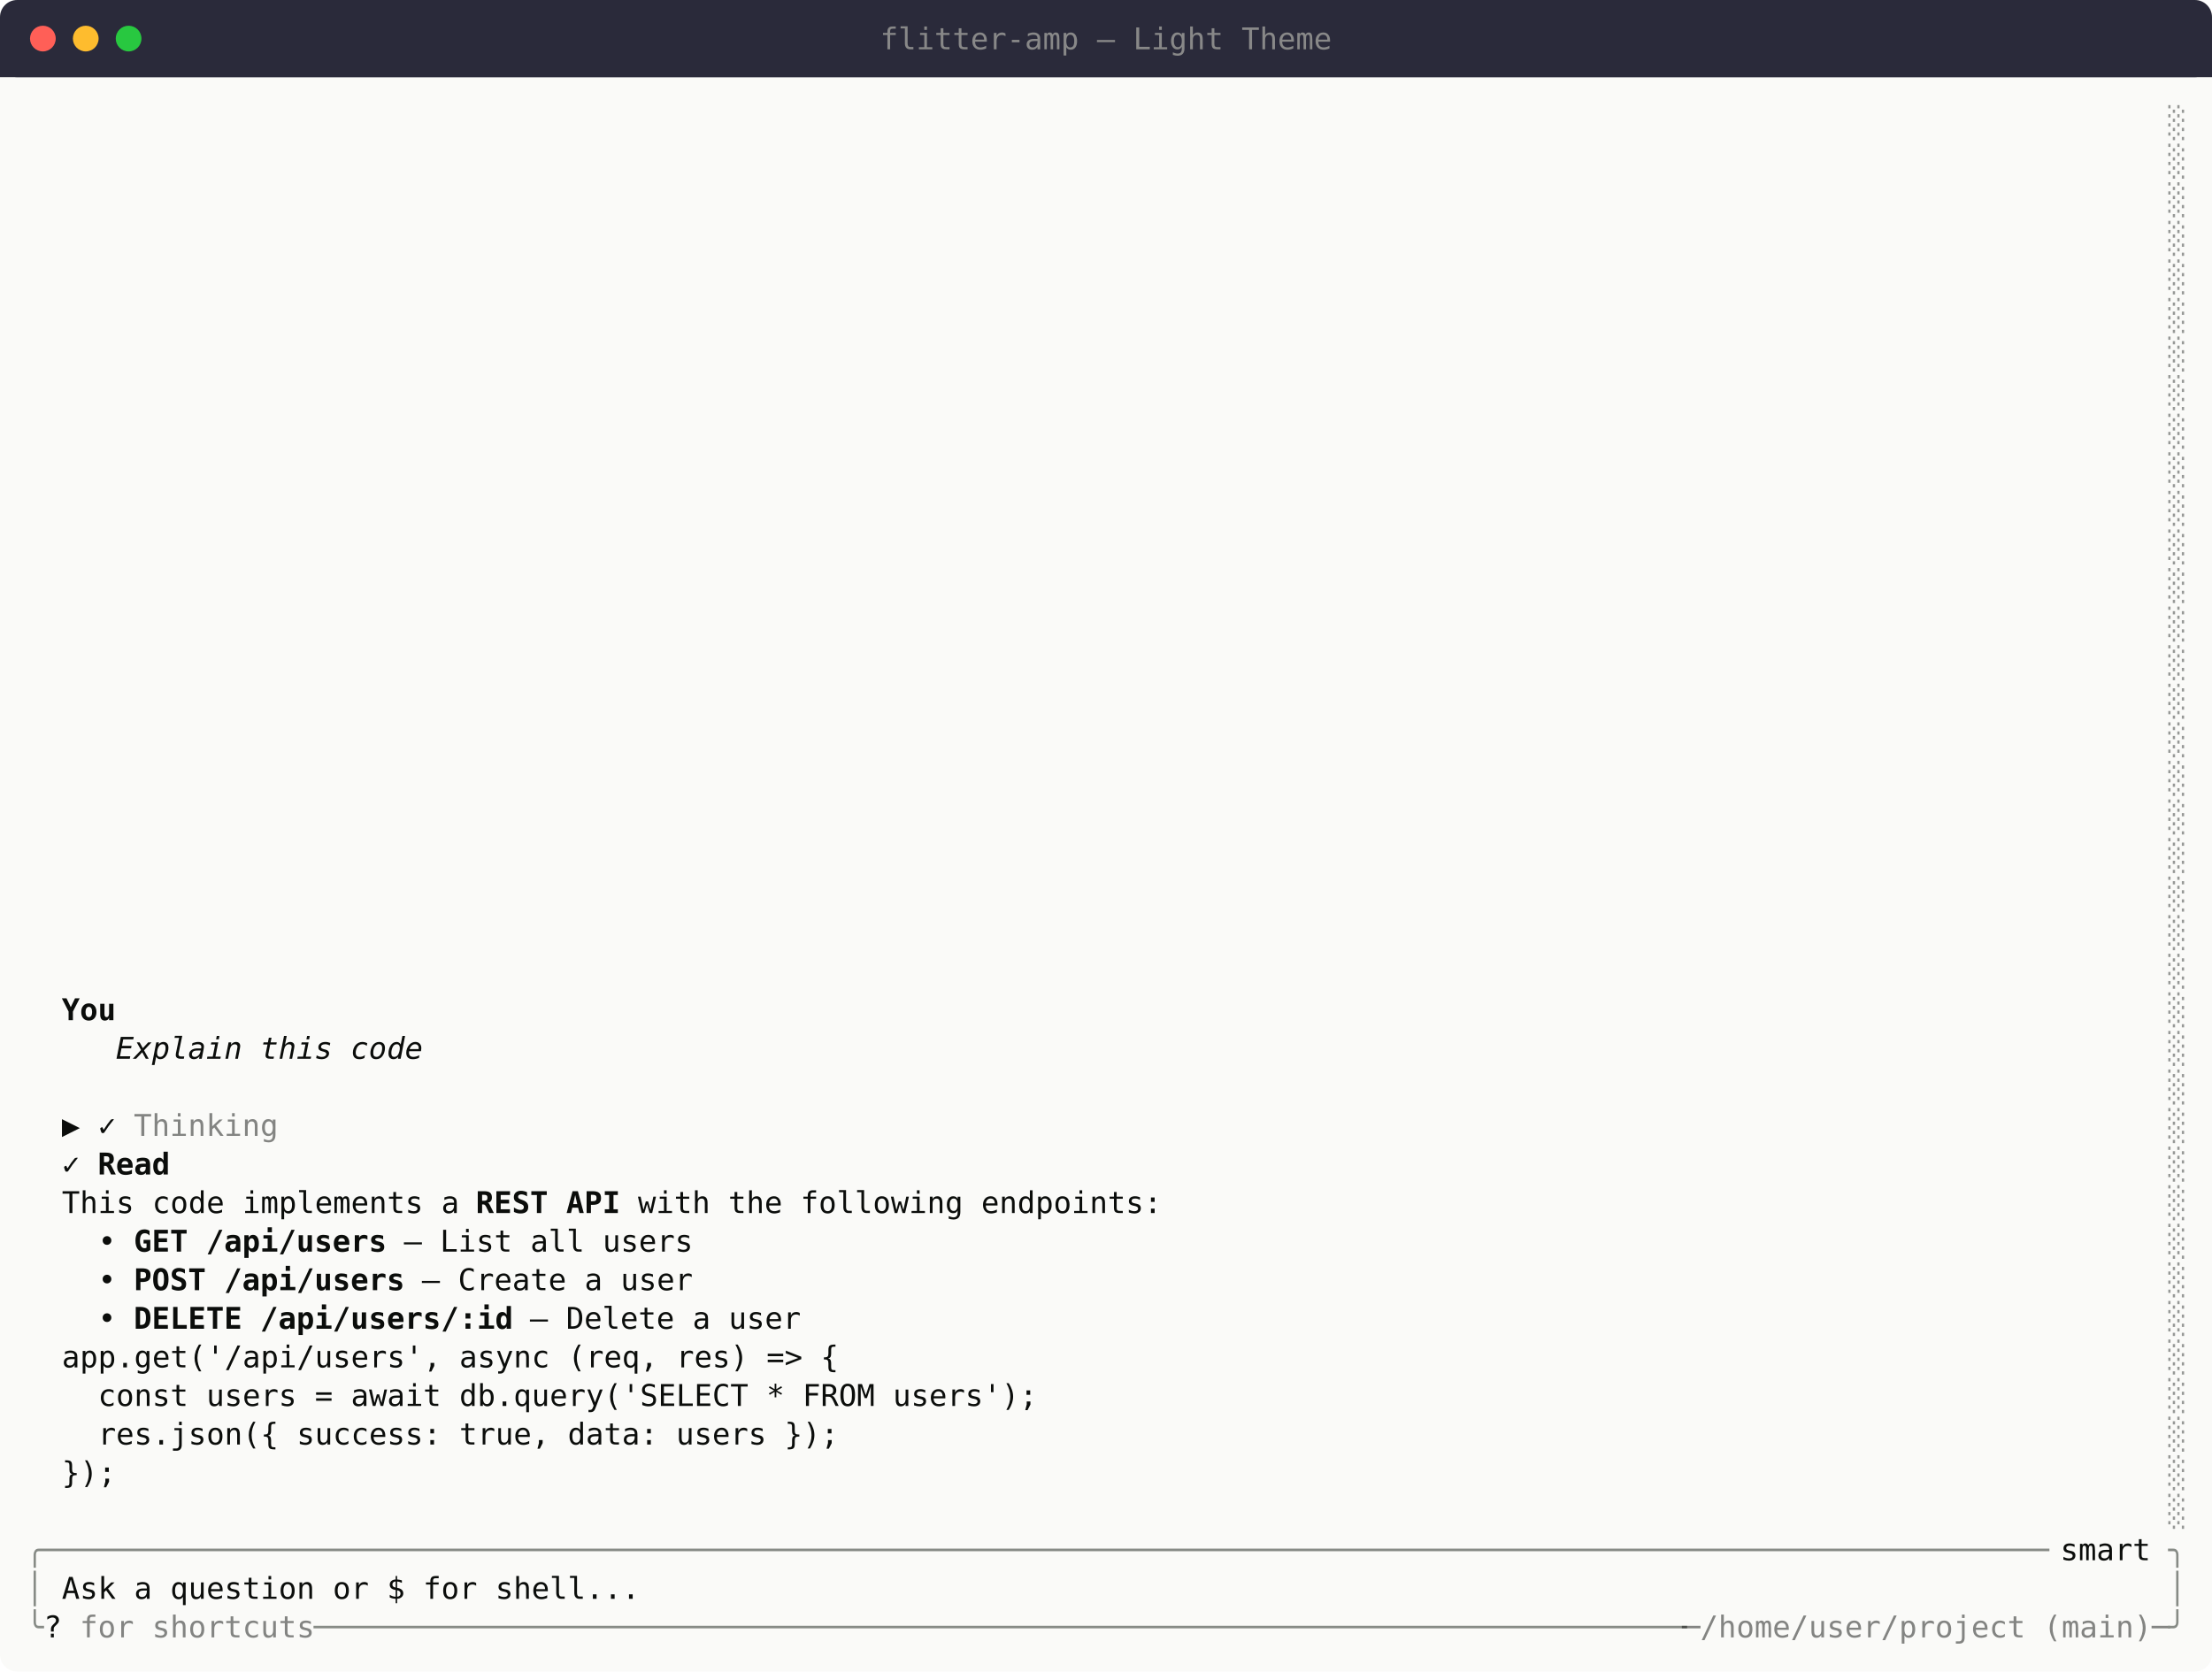
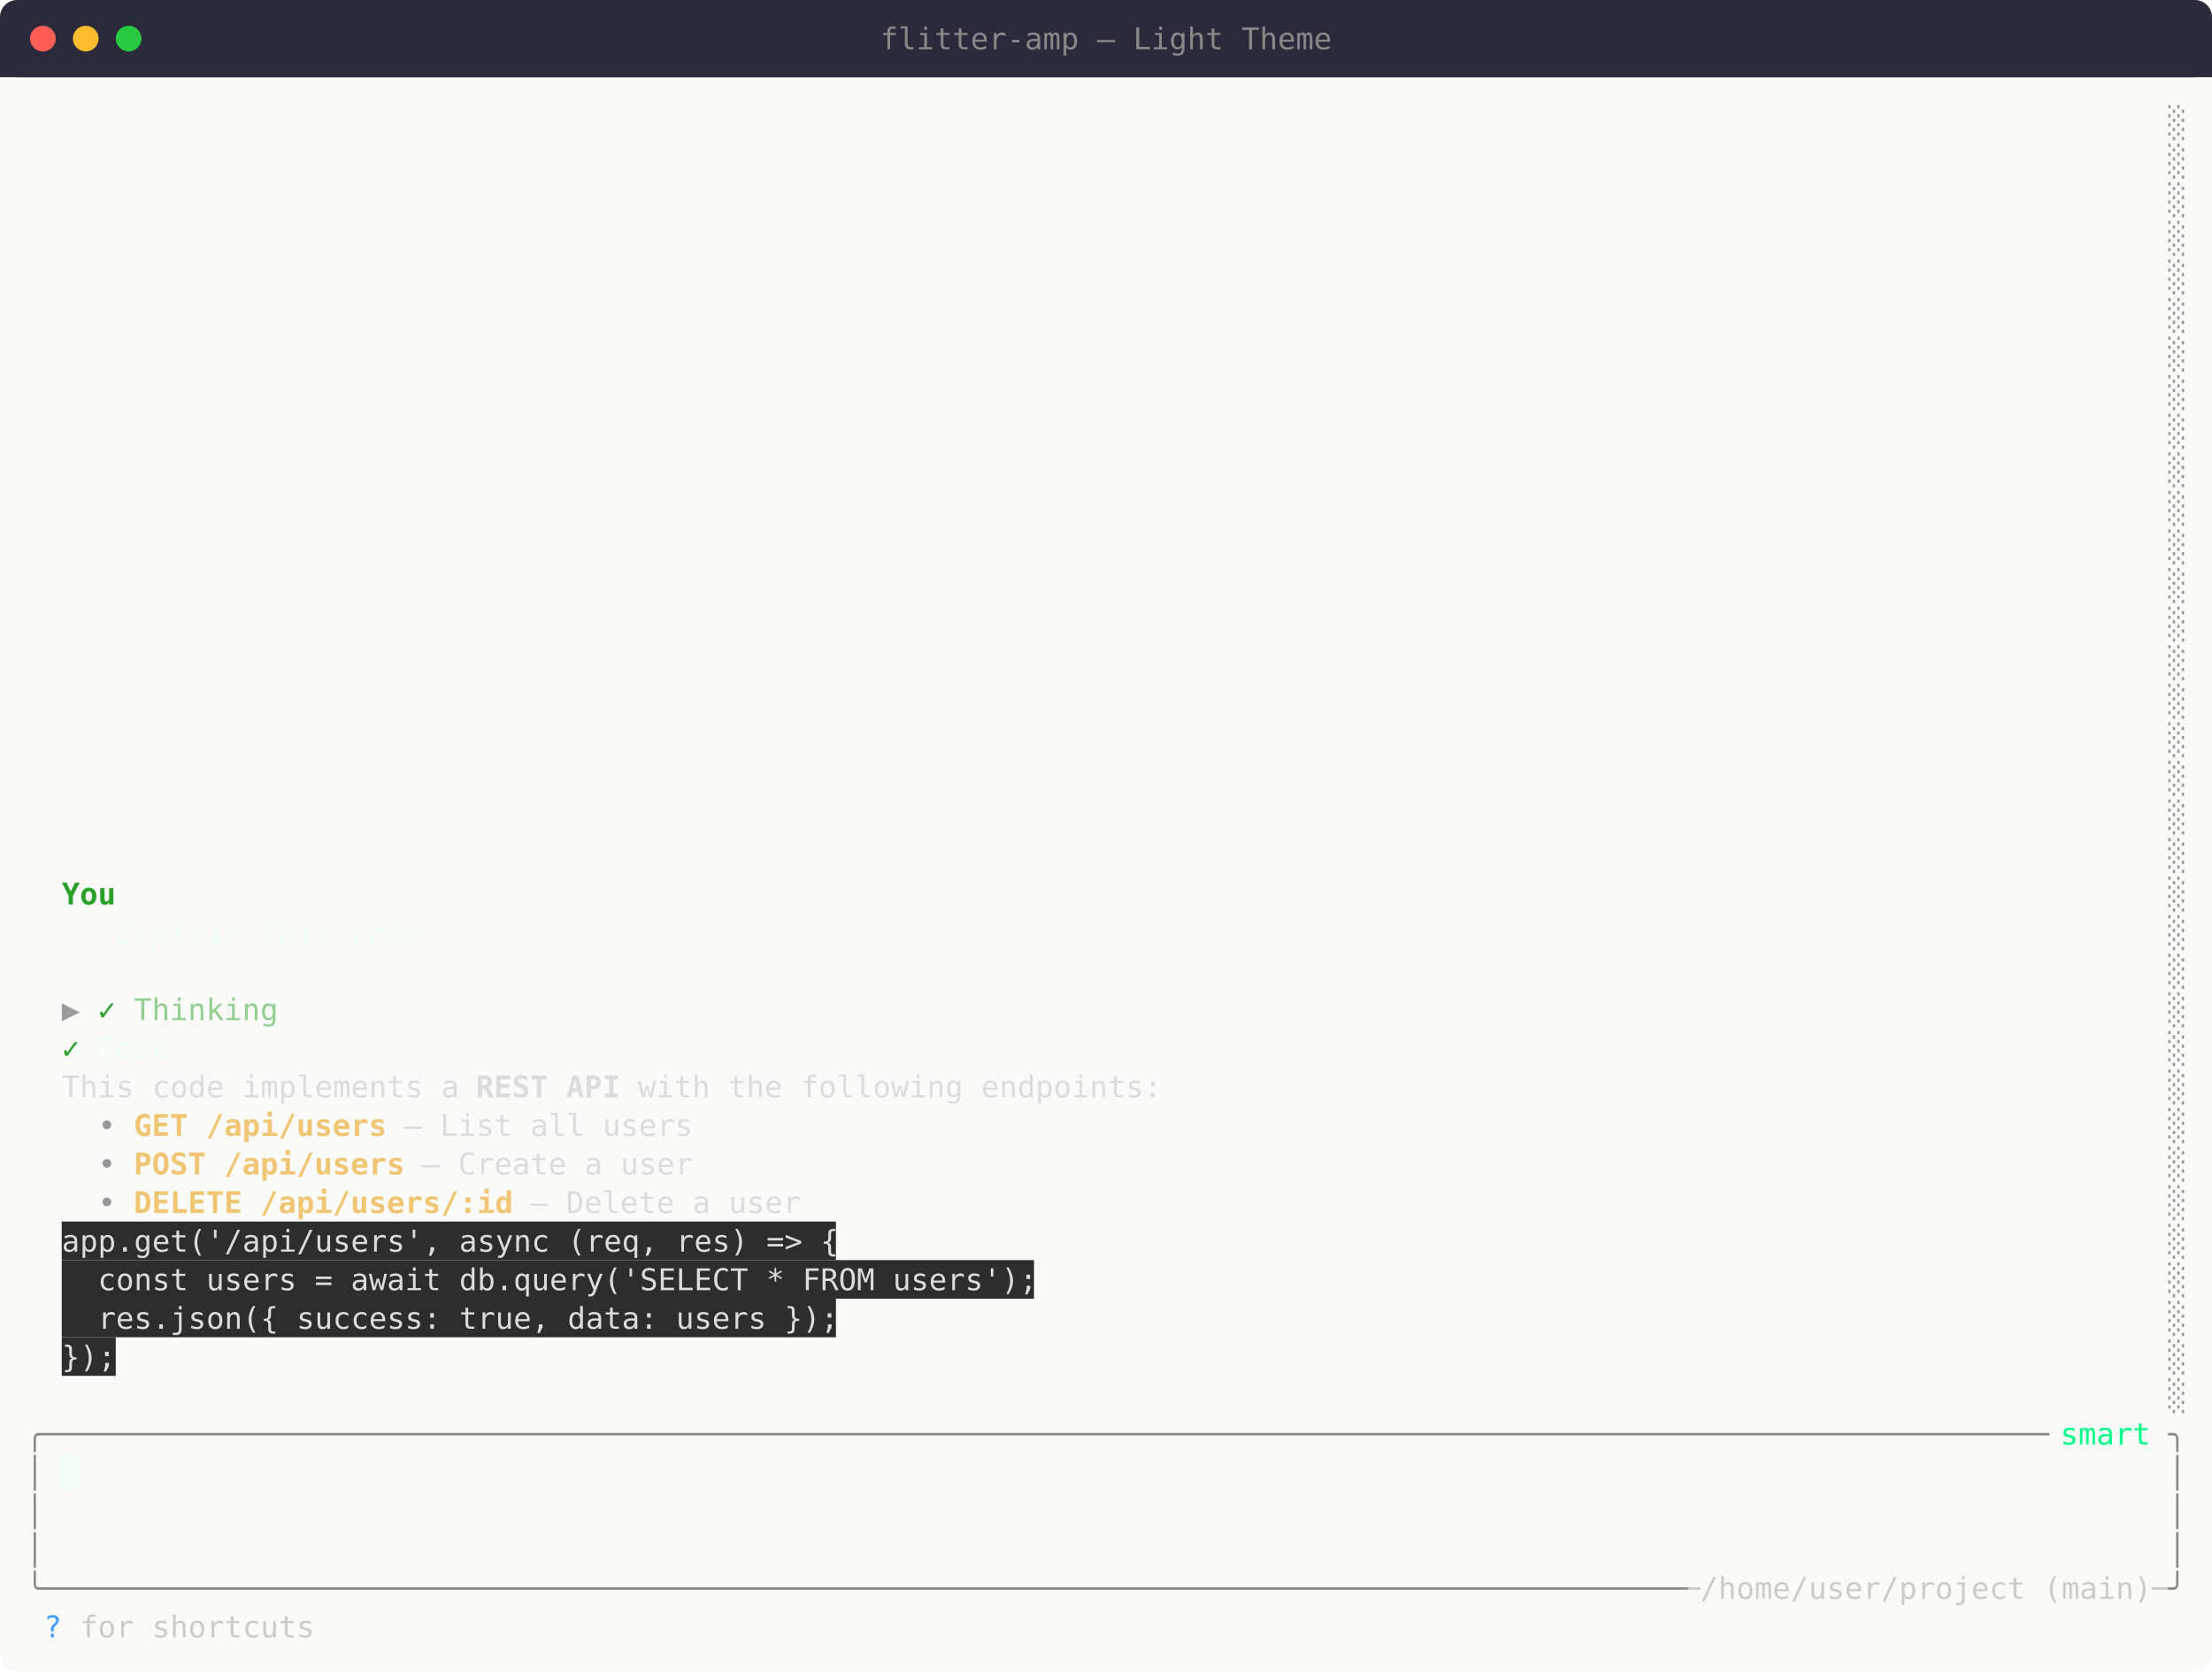
<svg xmlns="http://www.w3.org/2000/svg" viewBox="0 0 1032 780" width="1032" height="780">
  <defs>
    <style>text { font-family: JetBrains Mono, Menlo, Consolas, monospace; font-size: 14px; }</style>
  </defs>
  <rect width="1032" height="780" fill="#fafaf8" rx="8" ry="8" />
  <rect x="0" y="0" width="1032" height="36" fill="#2a2a3a" rx="8" ry="8" />
  <rect x="0" y="18" width="1032" height="18" fill="#2a2a3a" />
  <circle cx="20" cy="18" r="6" fill="#ff5f57" />
  <circle cx="40" cy="18" r="6" fill="#febc2e" />
  <circle cx="60" cy="18" r="6" fill="#28c840" />
  <text x="516" y="23" text-anchor="middle" font-family="JetBrains Mono, Menlo, Consolas, monospace" font-size="12" fill="#888">flitter-amp — Light Theme</text>
  <text x="1011.6" y="62.04" style="fill:#969896" xml:space="preserve">░</text>
  <text x="1011.6" y="80.04" style="fill:#969896" xml:space="preserve">░</text>
  <text x="1011.6" y="98.04" style="fill:#969896" xml:space="preserve">░</text>
  <text x="1011.6" y="116.04" style="fill:#969896" xml:space="preserve">░</text>
  <text x="1011.6" y="134.04" style="fill:#969896" xml:space="preserve">░</text>
  <text x="1011.6" y="152.04" style="fill:#969896" xml:space="preserve">░</text>
  <text x="1011.6" y="170.04" style="fill:#969896" xml:space="preserve">░</text>
  <text x="1011.6" y="188.04" style="fill:#969896" xml:space="preserve">░</text>
  <text x="1011.6" y="206.04" style="fill:#969896" xml:space="preserve">░</text>
  <text x="1011.6" y="224.04" style="fill:#969896" xml:space="preserve">░</text>
  <text x="1011.6" y="242.04" style="fill:#969896" xml:space="preserve">░</text>
  <text x="1011.6" y="260.04" style="fill:#969896" xml:space="preserve">░</text>
  <text x="1011.6" y="278.04" style="fill:#969896" xml:space="preserve">░</text>
  <text x="1011.6" y="296.04" style="fill:#969896" xml:space="preserve">░</text>
  <text x="1011.6" y="314.04" style="fill:#969896" xml:space="preserve">░</text>
  <text x="1011.6" y="332.04" style="fill:#969896" xml:space="preserve">░</text>
  <text x="1011.6" y="350.04" style="fill:#969896" xml:space="preserve">░</text>
  <text x="1011.6" y="368.04" style="fill:#969896" xml:space="preserve">░</text>
  <text x="1011.6" y="386.04" style="fill:#969896" xml:space="preserve">░</text>
  <text x="1011.6" y="404.04" style="fill:#969896" xml:space="preserve">░</text>
+   <text x="28.8" y="422.04" style="fill:#2ba12b;font-weight:bold" xml:space="preserve">You</text>
  <text x="1011.6" y="422.04" style="fill:#969896" xml:space="preserve">░</text>
+   <text x="54" y="440.04" style="fill:#f6fff5;font-style:italic" xml:space="preserve">Explain this code</text>
  <text x="1011.6" y="440.04" style="fill:#969896" xml:space="preserve">░</text>
  <text x="1011.6" y="458.04" style="fill:#969896" xml:space="preserve">░</text>
-   <text x="28.8" y="476.04" style="fill:#0b0d0b;font-weight:bold" xml:space="preserve">You</text>
+   <text x="28.8" y="476.04" style="fill:#9c9c9c" xml:space="preserve">▶ </text>
+   <text x="45.6" y="476.04" style="fill:#2ba12b" xml:space="preserve">✓ </text>
+   <text x="62.4" y="476.04" style="fill:#2ba12b;opacity:0.5" xml:space="preserve">Thinking</text>
  <text x="1011.6" y="476.04" style="fill:#969896" xml:space="preserve">░</text>
-   <text x="54" y="494.04" style="fill:#0b0d0b;font-style:italic" xml:space="preserve">Explain this code</text>
+   <text x="28.8" y="494.04" style="fill:#2ba12b" xml:space="preserve">✓ </text>
+   <text x="45.6" y="494.04" style="fill:#f6fff5;font-weight:bold" xml:space="preserve">Read</text>
  <text x="1011.6" y="494.04" style="fill:#969896" xml:space="preserve">░</text>
+   <text x="28.8" y="512.04" style="fill:#dcdcdc" xml:space="preserve">This code implements a </text>
+   <text x="222" y="512.04" style="fill:#dcdcdc;font-weight:bold" xml:space="preserve">REST API</text>
+   <text x="289.2" y="512.04" style="fill:#dcdcdc" xml:space="preserve"> with the following endpoints:</text>
  <text x="1011.6" y="512.04" style="fill:#969896" xml:space="preserve">░</text>
-   <text x="12" y="530.04" style="fill:#0b0d0b" xml:space="preserve">  ▶ ✓ </text>
-   <text x="62.4" y="530.04" style="fill:#0b0d0b;opacity:0.5" xml:space="preserve">Thinking</text>
+   <text x="28.8" y="530.04" style="fill:#969696" xml:space="preserve">  • </text>
+   <text x="62.4" y="530.04" style="fill:#f0c674;font-weight:bold" xml:space="preserve">GET /api/users</text>
+   <text x="180" y="530.04" style="fill:#dcdcdc" xml:space="preserve"> — List all users</text>
  <text x="1011.6" y="530.04" style="fill:#969896" xml:space="preserve">░</text>
-   <text x="12" y="548.04" style="fill:#0b0d0b" xml:space="preserve">  ✓ </text>
-   <text x="45.6" y="548.04" style="fill:#0b0d0b;font-weight:bold" xml:space="preserve">Read</text>
+   <text x="28.8" y="548.04" style="fill:#969696" xml:space="preserve">  • </text>
+   <text x="62.4" y="548.04" style="fill:#f0c674;font-weight:bold" xml:space="preserve">POST /api/users</text>
+   <text x="188.4" y="548.04" style="fill:#dcdcdc" xml:space="preserve"> — Create a user</text>
  <text x="1011.6" y="548.04" style="fill:#969896" xml:space="preserve">░</text>
-   <text x="12" y="566.04" style="fill:#0b0d0b" xml:space="preserve">  This code implements a </text>
-   <text x="222" y="566.04" style="fill:#0b0d0b;font-weight:bold" xml:space="preserve">REST API</text>
-   <text x="289.2" y="566.04" style="fill:#0b0d0b" xml:space="preserve"> with the following endpoints:                                                        </text>
+   <text x="28.8" y="566.04" style="fill:#969696" xml:space="preserve">  • </text>
+   <text x="62.4" y="566.04" style="fill:#f0c674;font-weight:bold" xml:space="preserve">DELETE /api/users/:id</text>
+   <text x="238.8" y="566.04" style="fill:#dcdcdc" xml:space="preserve"> — Delete a user</text>
  <text x="1011.6" y="566.04" style="fill:#969896" xml:space="preserve">░</text>
-   <text x="12" y="584.04" style="fill:#0b0d0b" xml:space="preserve">    • </text>
-   <text x="62.4" y="584.04" style="fill:#0b0d0b;font-weight:bold" xml:space="preserve">GET /api/users</text>
-   <text x="180" y="584.04" style="fill:#0b0d0b" xml:space="preserve"> — List all users                                                                                  </text>
+   <rect x="28.8" y="570" width="361.2" height="18" fill="#2d2d2d" />
+   <text x="28.8" y="584.04" style="fill:#dcdcdc" xml:space="preserve">app.get('/api/users', async (req, res) =&gt; {</text>
  <text x="1011.6" y="584.04" style="fill:#969896" xml:space="preserve">░</text>
-   <text x="12" y="602.04" style="fill:#0b0d0b" xml:space="preserve">    • </text>
-   <text x="62.4" y="602.04" style="fill:#0b0d0b;font-weight:bold" xml:space="preserve">POST /api/users</text>
-   <text x="188.4" y="602.04" style="fill:#0b0d0b" xml:space="preserve"> — Create a user                                                                                  </text>
+   <rect x="28.8" y="588" width="453.6" height="18" fill="#2d2d2d" />
+   <text x="28.8" y="602.04" style="fill:#dcdcdc" xml:space="preserve">  const users = await db.query('SELECT * FROM users');</text>
  <text x="1011.6" y="602.04" style="fill:#969896" xml:space="preserve">░</text>
-   <text x="12" y="620.04" style="fill:#0b0d0b" xml:space="preserve">    • </text>
-   <text x="62.4" y="620.04" style="fill:#0b0d0b;font-weight:bold" xml:space="preserve">DELETE /api/users/:id</text>
-   <text x="238.8" y="620.04" style="fill:#0b0d0b" xml:space="preserve"> — Delete a user                                                                            </text>
+   <rect x="28.8" y="606" width="361.2" height="18" fill="#2d2d2d" />
+   <text x="28.8" y="620.04" style="fill:#dcdcdc" xml:space="preserve">  res.json({ success: true, data: users });</text>
  <text x="1011.6" y="620.04" style="fill:#969896" xml:space="preserve">░</text>
-   <text x="12" y="638.04" style="fill:#0b0d0b" xml:space="preserve">  app.get('/api/users', async (req, res) =&gt; {                                                                          </text>
+   <rect x="28.8" y="624" width="25.2" height="18" fill="#2d2d2d" />
+   <text x="28.8" y="638.04" style="fill:#dcdcdc" xml:space="preserve">});</text>
  <text x="1011.6" y="638.04" style="fill:#969896" xml:space="preserve">░</text>
-   <text x="12" y="656.04" style="fill:#0b0d0b" xml:space="preserve">    const users = await db.query('SELECT * FROM users');                                                               </text>
  <text x="1011.6" y="656.04" style="fill:#969896" xml:space="preserve">░</text>
-   <text x="12" y="674.04" style="fill:#0b0d0b" xml:space="preserve">    res.json({ success: true, data: users });                                                                          </text>
-   <text x="1011.6" y="674.04" style="fill:#969896" xml:space="preserve">░</text>
-   <text x="12" y="692.04" style="fill:#0b0d0b" xml:space="preserve">  });                                                                                                                  </text>
-   <text x="1011.6" y="692.04" style="fill:#969896" xml:space="preserve">░</text>
-   <text x="1011.6" y="710.04" style="fill:#969896" xml:space="preserve">░</text>
-   <text x="12" y="728.04" style="fill:#878b86" xml:space="preserve">╭───────────────────────────────────────────────────────────────────────────────────────────────────────────────</text>
-   <text x="952.8" y="728.04" style="fill:#0b0d0b" xml:space="preserve"> smart </text>
-   <text x="1011.6" y="728.04" style="fill:#878b86" xml:space="preserve">╮</text>
-   <text x="12" y="746.04" style="fill:#878b86" xml:space="preserve">│</text>
-   <text x="20.4" y="746.04" style="fill:#0b0d0b" xml:space="preserve"> Ask a question or $ for shell...                                                                                     </text>
-   <text x="1011.6" y="746.04" style="fill:#878b86" xml:space="preserve">│</text>
-   <text x="12" y="764.04" style="fill:#878b86" xml:space="preserve">╰</text>
-   <text x="20.4" y="764.04" style="fill:#0b0d0b" xml:space="preserve">?</text>
-   <text x="28.8" y="764.04" style="fill:#0b0d0b;opacity:0.5" xml:space="preserve"> for shortcuts</text>
-   <text x="146.4" y="764.04" style="fill:#878b86" xml:space="preserve">────────────────────────────────────────────────────────────────────────────</text>
-   <text x="784.8" y="764.04" style="fill:#0b0d0b;opacity:0.5" xml:space="preserve">─/home/user/project (main)─</text>
-   <text x="1011.6" y="764.04" style="fill:#878b86" xml:space="preserve">╯</text>
+   <text x="12" y="674.04" style="fill:#878b86" xml:space="preserve">╭───────────────────────────────────────────────────────────────────────────────────────────────────────────────</text>
+   <text x="952.8" y="674.04" style="fill:#00ff88" xml:space="preserve"> smart </text>
+   <text x="1011.6" y="674.04" style="fill:#878b86" xml:space="preserve">╮</text>
+   <text x="12" y="692.04" style="fill:#878b86" xml:space="preserve">│</text>
+   <text x="28.8" y="692.04" style="fill:#f6fff5" xml:space="preserve">█</text>
+   <text x="1011.6" y="692.04" style="fill:#878b86" xml:space="preserve">│</text>
+   <text x="12" y="710.04" style="fill:#878b86" xml:space="preserve">│</text>
+   <text x="1011.6" y="710.04" style="fill:#878b86" xml:space="preserve">│</text>
+   <text x="12" y="728.04" style="fill:#878b86" xml:space="preserve">│</text>
+   <text x="1011.6" y="728.04" style="fill:#878b86" xml:space="preserve">│</text>
+   <text x="12" y="746.04" style="fill:#878b86" xml:space="preserve">╰───────────────────────────────────────────────────────────────────────────────────────────</text>
+   <text x="784.8" y="746.04" style="fill:#9c9c9c;opacity:0.5" xml:space="preserve">─/home/user/project (main)─</text>
+   <text x="1011.6" y="746.04" style="fill:#878b86" xml:space="preserve">╯</text>
+   <text x="20.4" y="764.04" style="fill:#42a1ff" xml:space="preserve">?</text>
+   <text x="28.8" y="764.04" style="fill:#9c9c9c;opacity:0.5" xml:space="preserve"> for shortcuts</text>
</svg>
